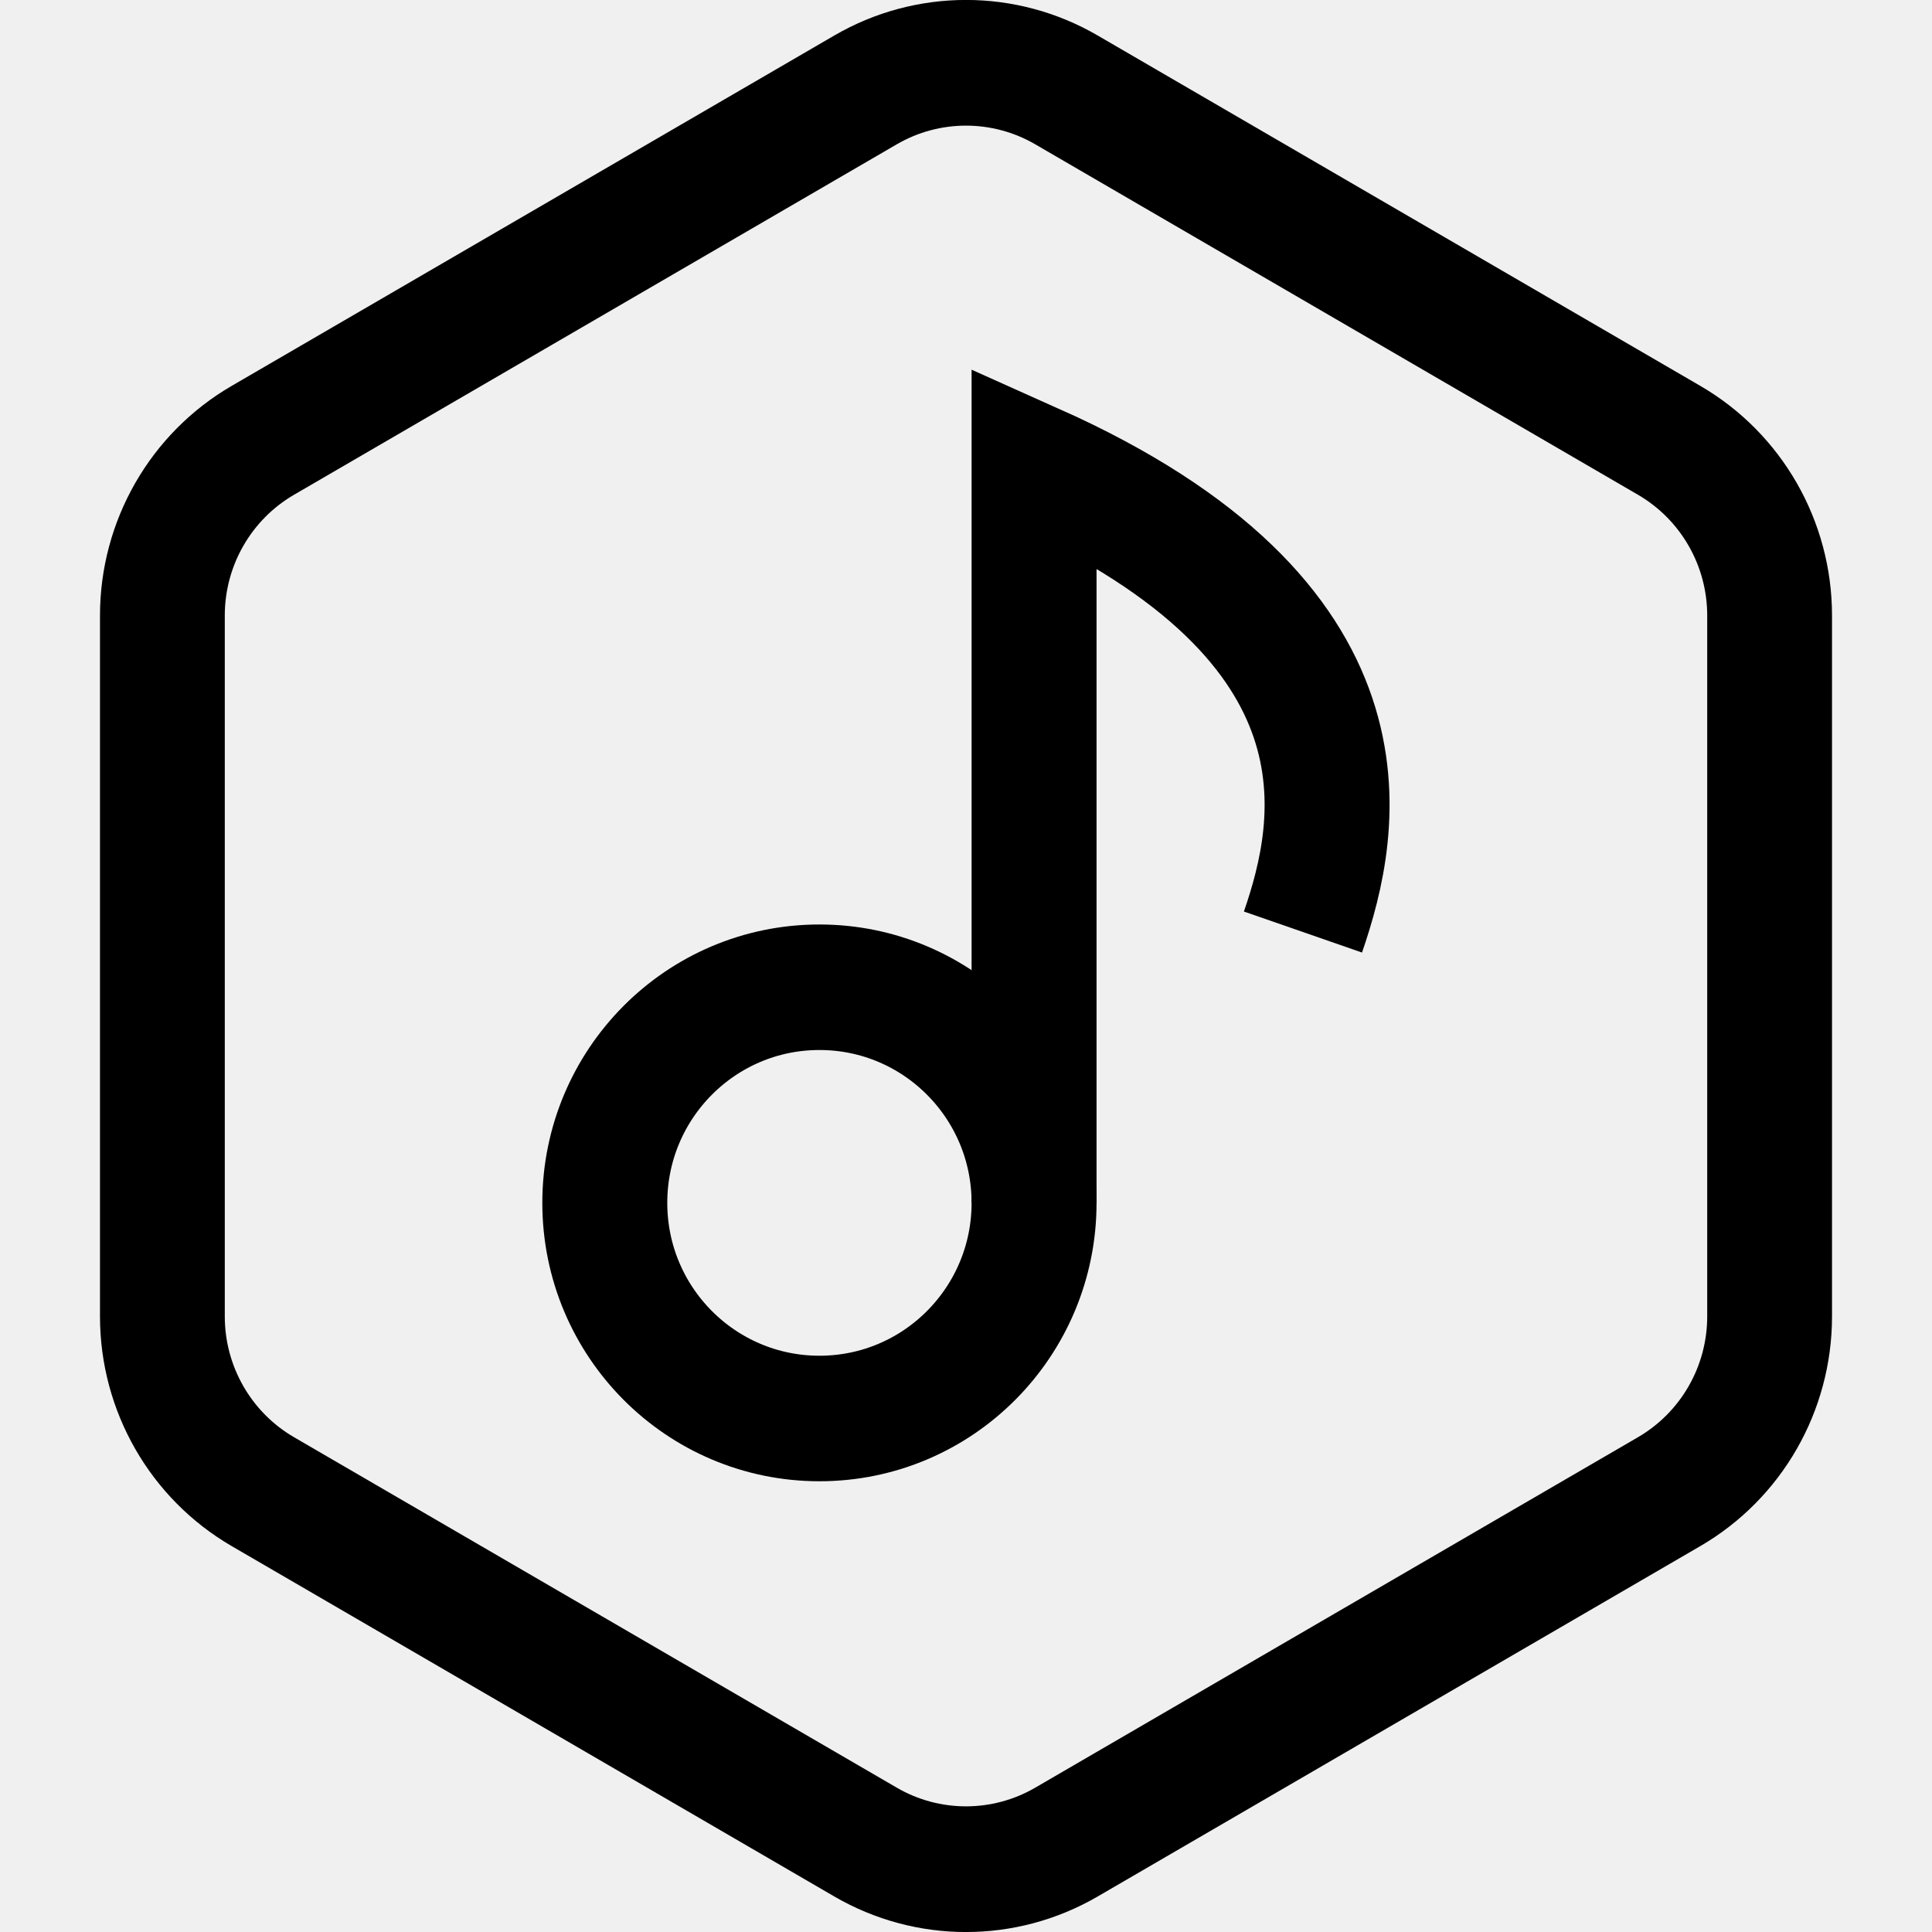
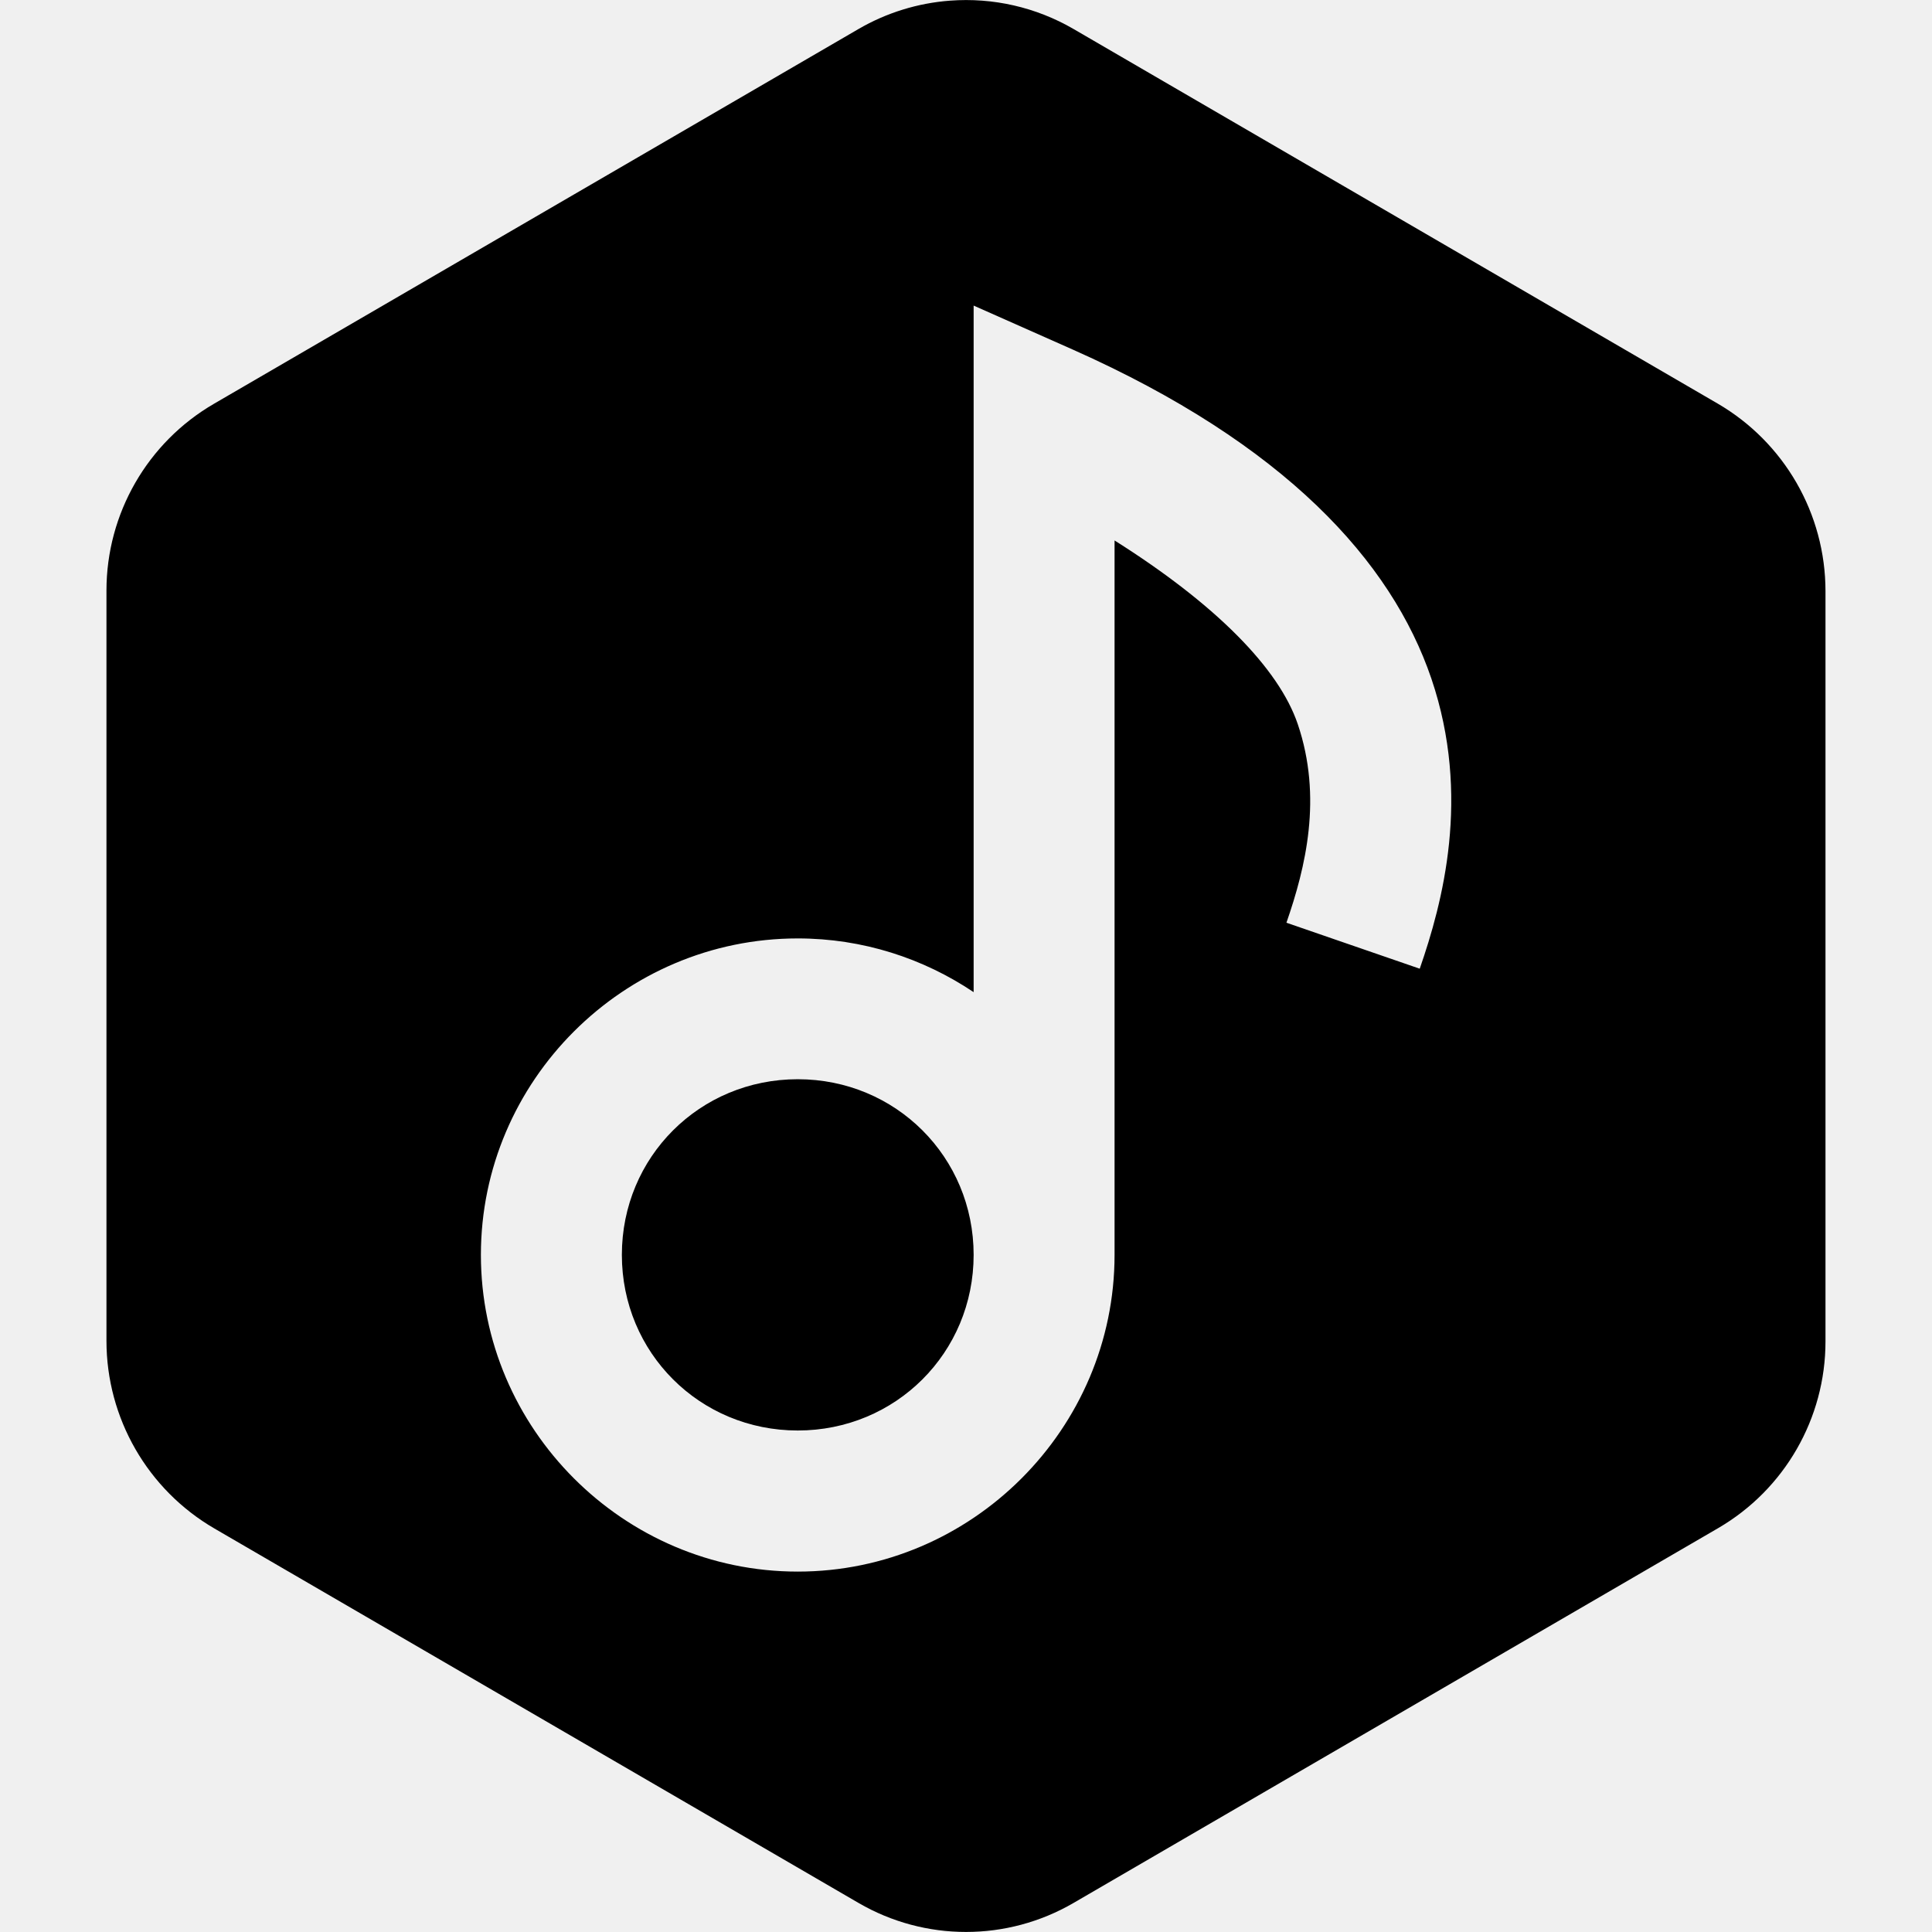
<svg xmlns="http://www.w3.org/2000/svg" width="12.34mm" height="12.34mm" viewBox="0 0 12.34 12.34" version="1.1" id="svg5">
  <defs id="defs2">
    </defs>
  <g id="layer1" transform="translate(-102.01,-142.33)">
    <g id="g1430" transform="translate(0.8626575)">
      <g id="g12980" transform="translate(0.8394044)">
        <g id="g1834" transform="translate(0.8394035)" style="fill:#581c87;fill-opacity:1;stroke:#ffffff;stroke-opacity:1">
-           <g id="g2001" transform="translate(0.6385452)">
-             <path id="path3910" style="fill:none;stroke:#000000;stroke-width:6.087;stroke-linejoin:round;stroke-miterlimit:3.6;stroke-dasharray:none;stroke-opacity:1" d="m 225.777,679.56 -29.396,16.972 a 9.799,9.799 0 0 1 -9.799,0 l -29.396,-16.972 a 9.799,9.799 60 0 1 -4.899,-8.486 v -33.944 a 9.799,9.799 120 0 1 4.899,-8.486 l 29.396,-16.972 a 9.799,9.799 0 0 1 9.799,0 l 29.396,16.972 a 9.799,9.799 60 0 1 4.899,8.486 v 33.944 a 9.799,9.799 120 0 1 -4.899,8.486 z" transform="matrix(0.1309572,0,0,0.1318816,79.92411,62.23592)" />
-             <g id="g3994" transform="matrix(0.8977859,0,0,0.9019066,52.3433,-13.17986)" style="fill:#581c87;fill-opacity:1;stroke:#000000;stroke-width:0.889;stroke-miterlimit:3.6;stroke-dasharray:none;stroke-opacity:1">
-               <path style="fill:none;fill-opacity:1;stroke:#000000;stroke-width:0.889;stroke-linecap:butt;stroke-linejoin:miter;stroke-miterlimit:3.6;stroke-dasharray:none;stroke-opacity:1" d="m 61.049,179.024 c 0.26,-0.752 0.569,-2.193 -1.913,-3.298 v 5.217" id="path1351" />
-               <path id="path2956" style="fill:none;fill-opacity:1;stroke:#000000;stroke-width:0.889;stroke-miterlimit:3.6;stroke-dasharray:none;stroke-opacity:1" d="m 59.136,180.942 c -1e-6,0.843 -0.683,1.527 -1.527,1.527 -0.843,0 -1.527,-0.683 -1.527,-1.527 -5e-6,-0.843 0.683,-1.527 1.527,-1.527 0.843,0 1.527,0.683 1.527,1.527 z" />
-             </g>
-           </g>
+           <path id="path3910" mask="none" style="fill:#000000;stroke:none;stroke-width:3.024;stroke-linejoin:round;stroke-miterlimit:3.6;stroke-dasharray:none;stroke-opacity:1" d="M 22.932 0.016 A 5.16 5.16 0 0 0 20.727 0.699 L 5.164 9.748 A 5.215 5.215 0 0 0 2.57 14.256 L 2.57 32.367 A 5.242 5.242 0 0 0 5.178 36.9 L 20.727 45.939 A 5.16 5.16 0 0 0 25.914 45.939 L 41.475 36.891 A 5.215 5.215 0 0 0 44.068 32.383 L 44.068 14.271 A 5.242 5.242 0 0 0 41.461 9.74 L 25.914 0.699 A 5.16 5.16 0 0 0 22.932 0.016 z M 23.504 7.377 L 25.902 8.441 C 31.013 10.715 33.592 13.547 34.555 16.385 C 35.517 19.223 34.823 21.801 34.273 23.385 L 31.055 22.275 C 31.52 20.935 31.929 19.251 31.328 17.479 C 30.874 16.14 29.36 14.595 26.906 13.047 L 26.906 30.293 C 26.906 34.492 23.463 37.939 19.258 37.939 C 15.053 37.939 11.609 34.492 11.609 30.293 C 11.609 26.093 15.053 22.654 19.258 22.654 C 20.826 22.654 22.287 23.134 23.504 23.951 L 23.504 7.377 z M 19.258 26.053 C 16.892 26.053 15.012 27.931 15.012 30.293 C 15.012 32.655 16.892 34.533 19.258 34.533 C 21.623 34.533 23.504 32.655 23.504 30.293 C 23.504 27.931 21.623 26.053 19.258 26.053 z " transform="matrix(0.2645833,0,0,0.2645833,99.46855,142.33)" />
+           <g id="g4882" transform="matrix(1.030945,0,0,1.029604,45.17184,-35.95303)" style="fill:#ffffff;stroke-width:0.874;stroke-miterlimit:3.6" />
        </g>
      </g>
    </g>
  </g>
</svg>
